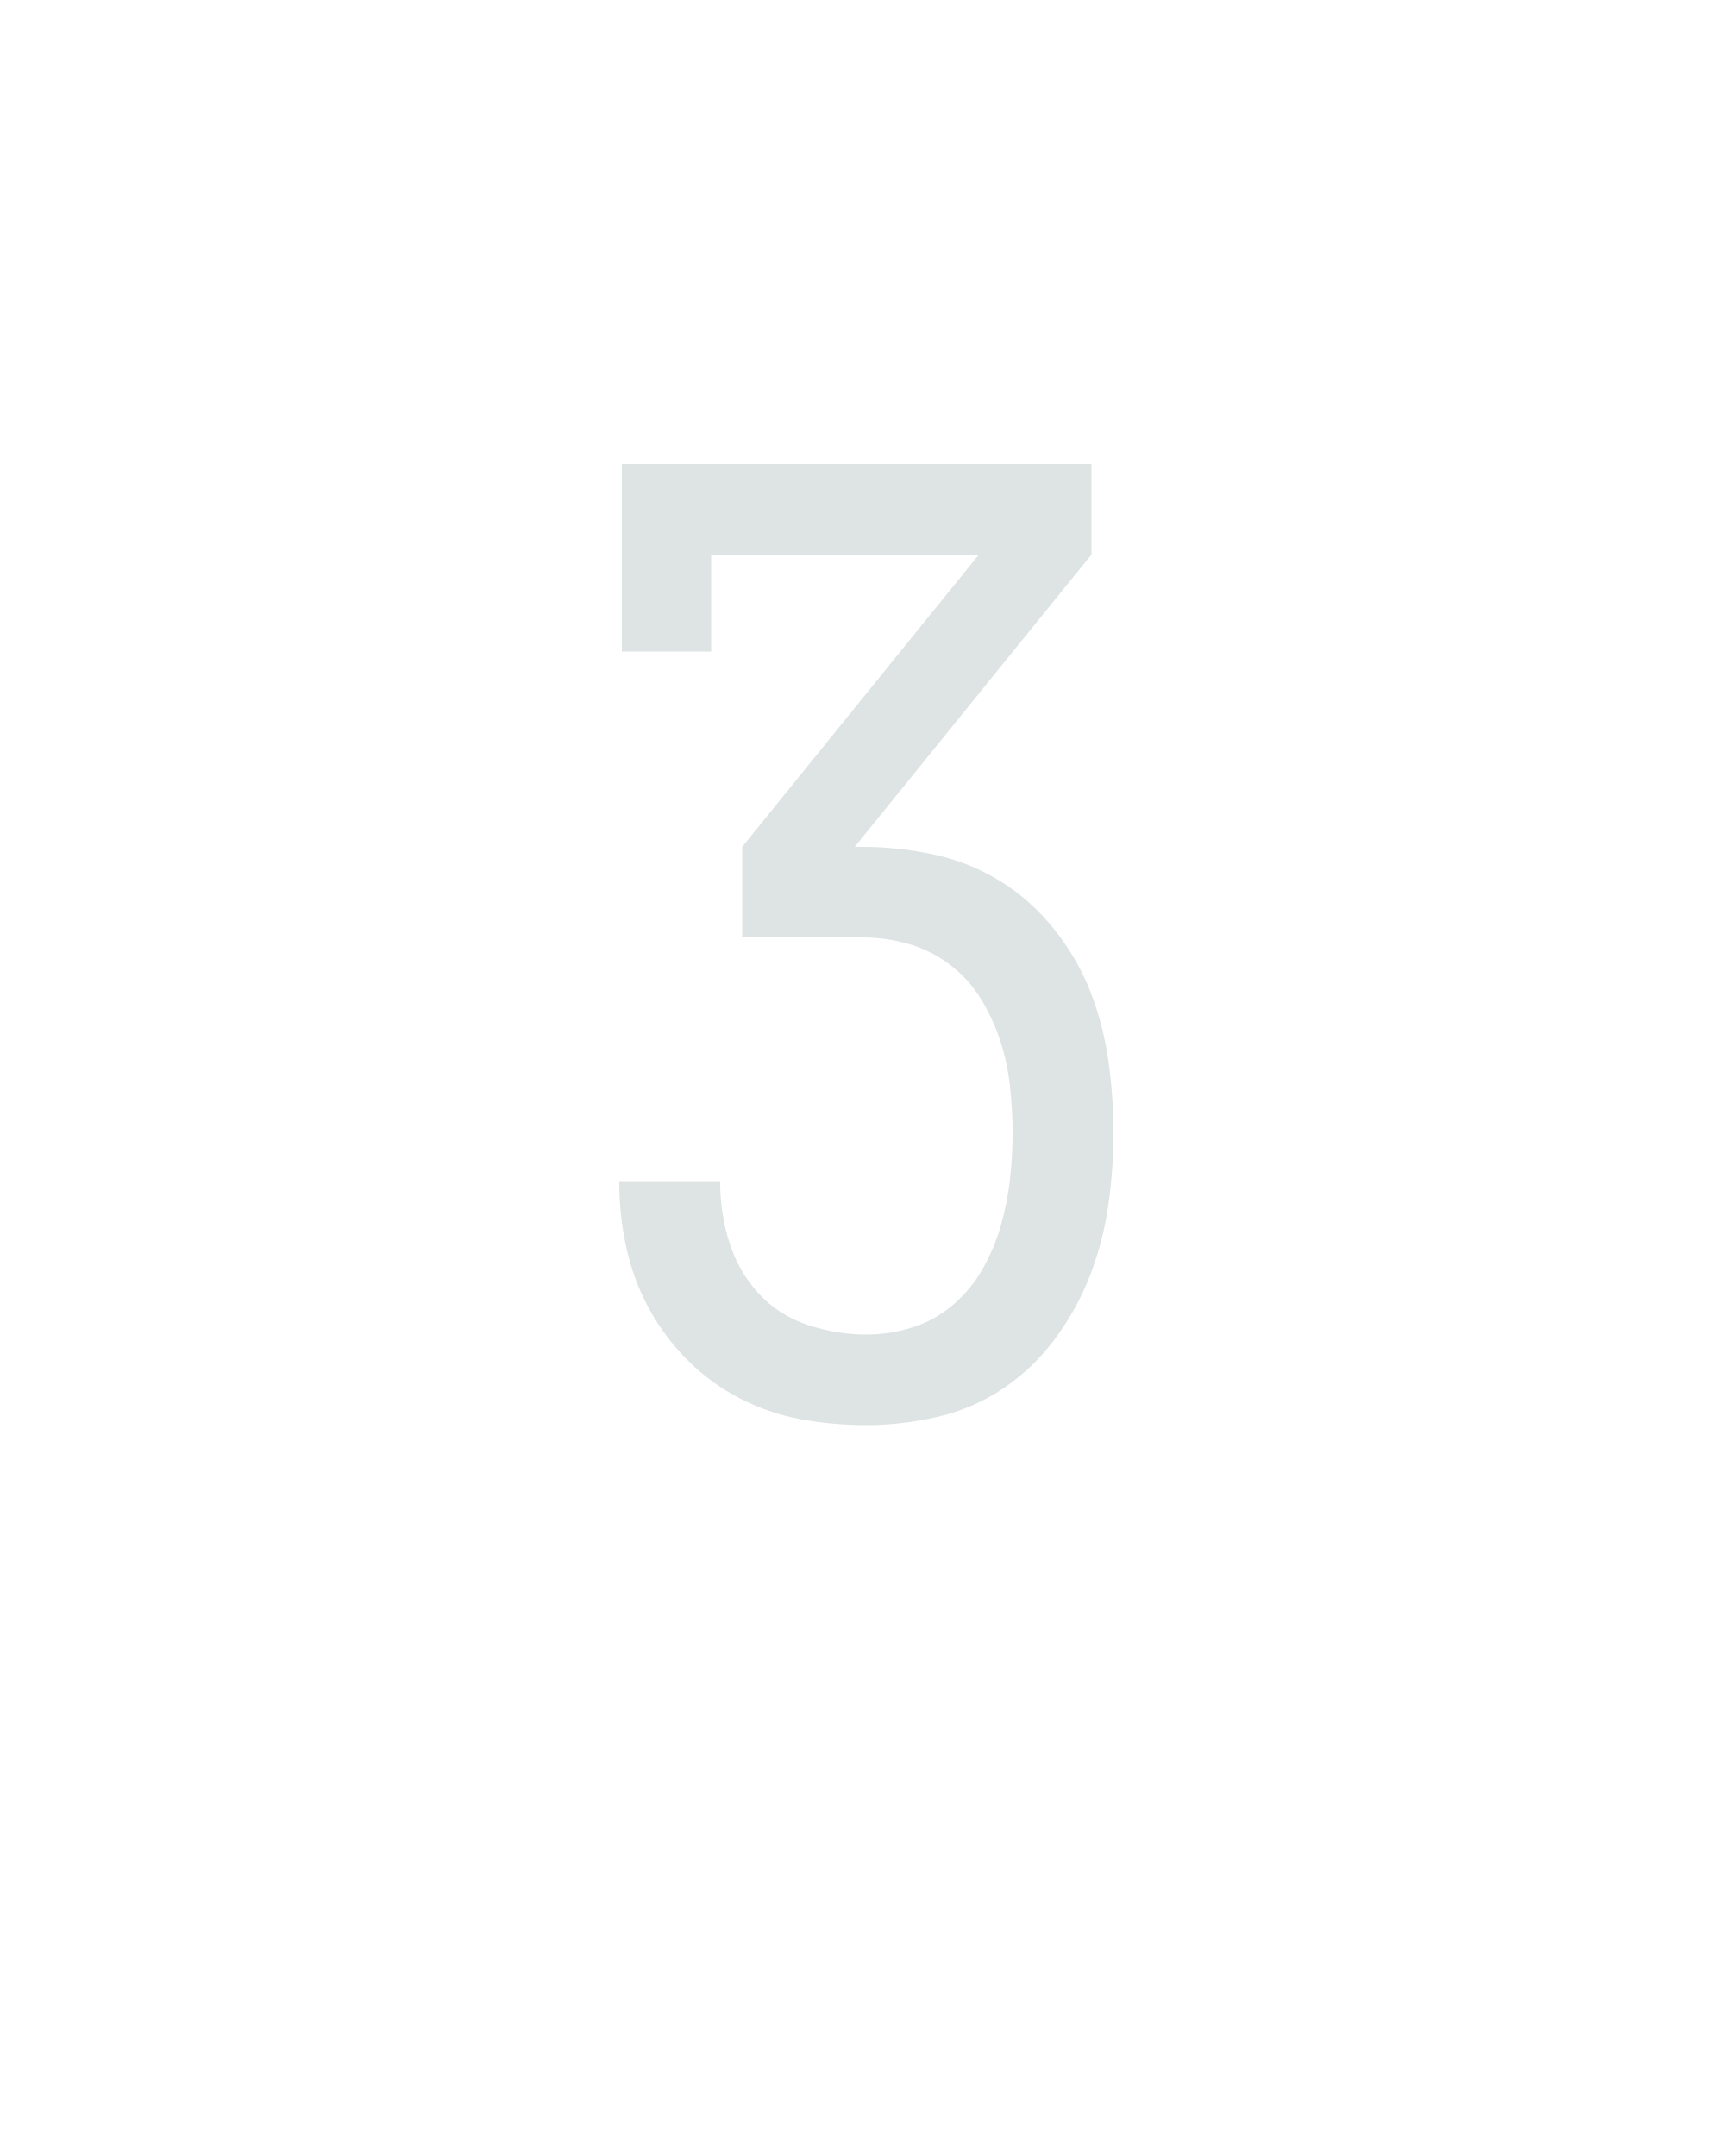
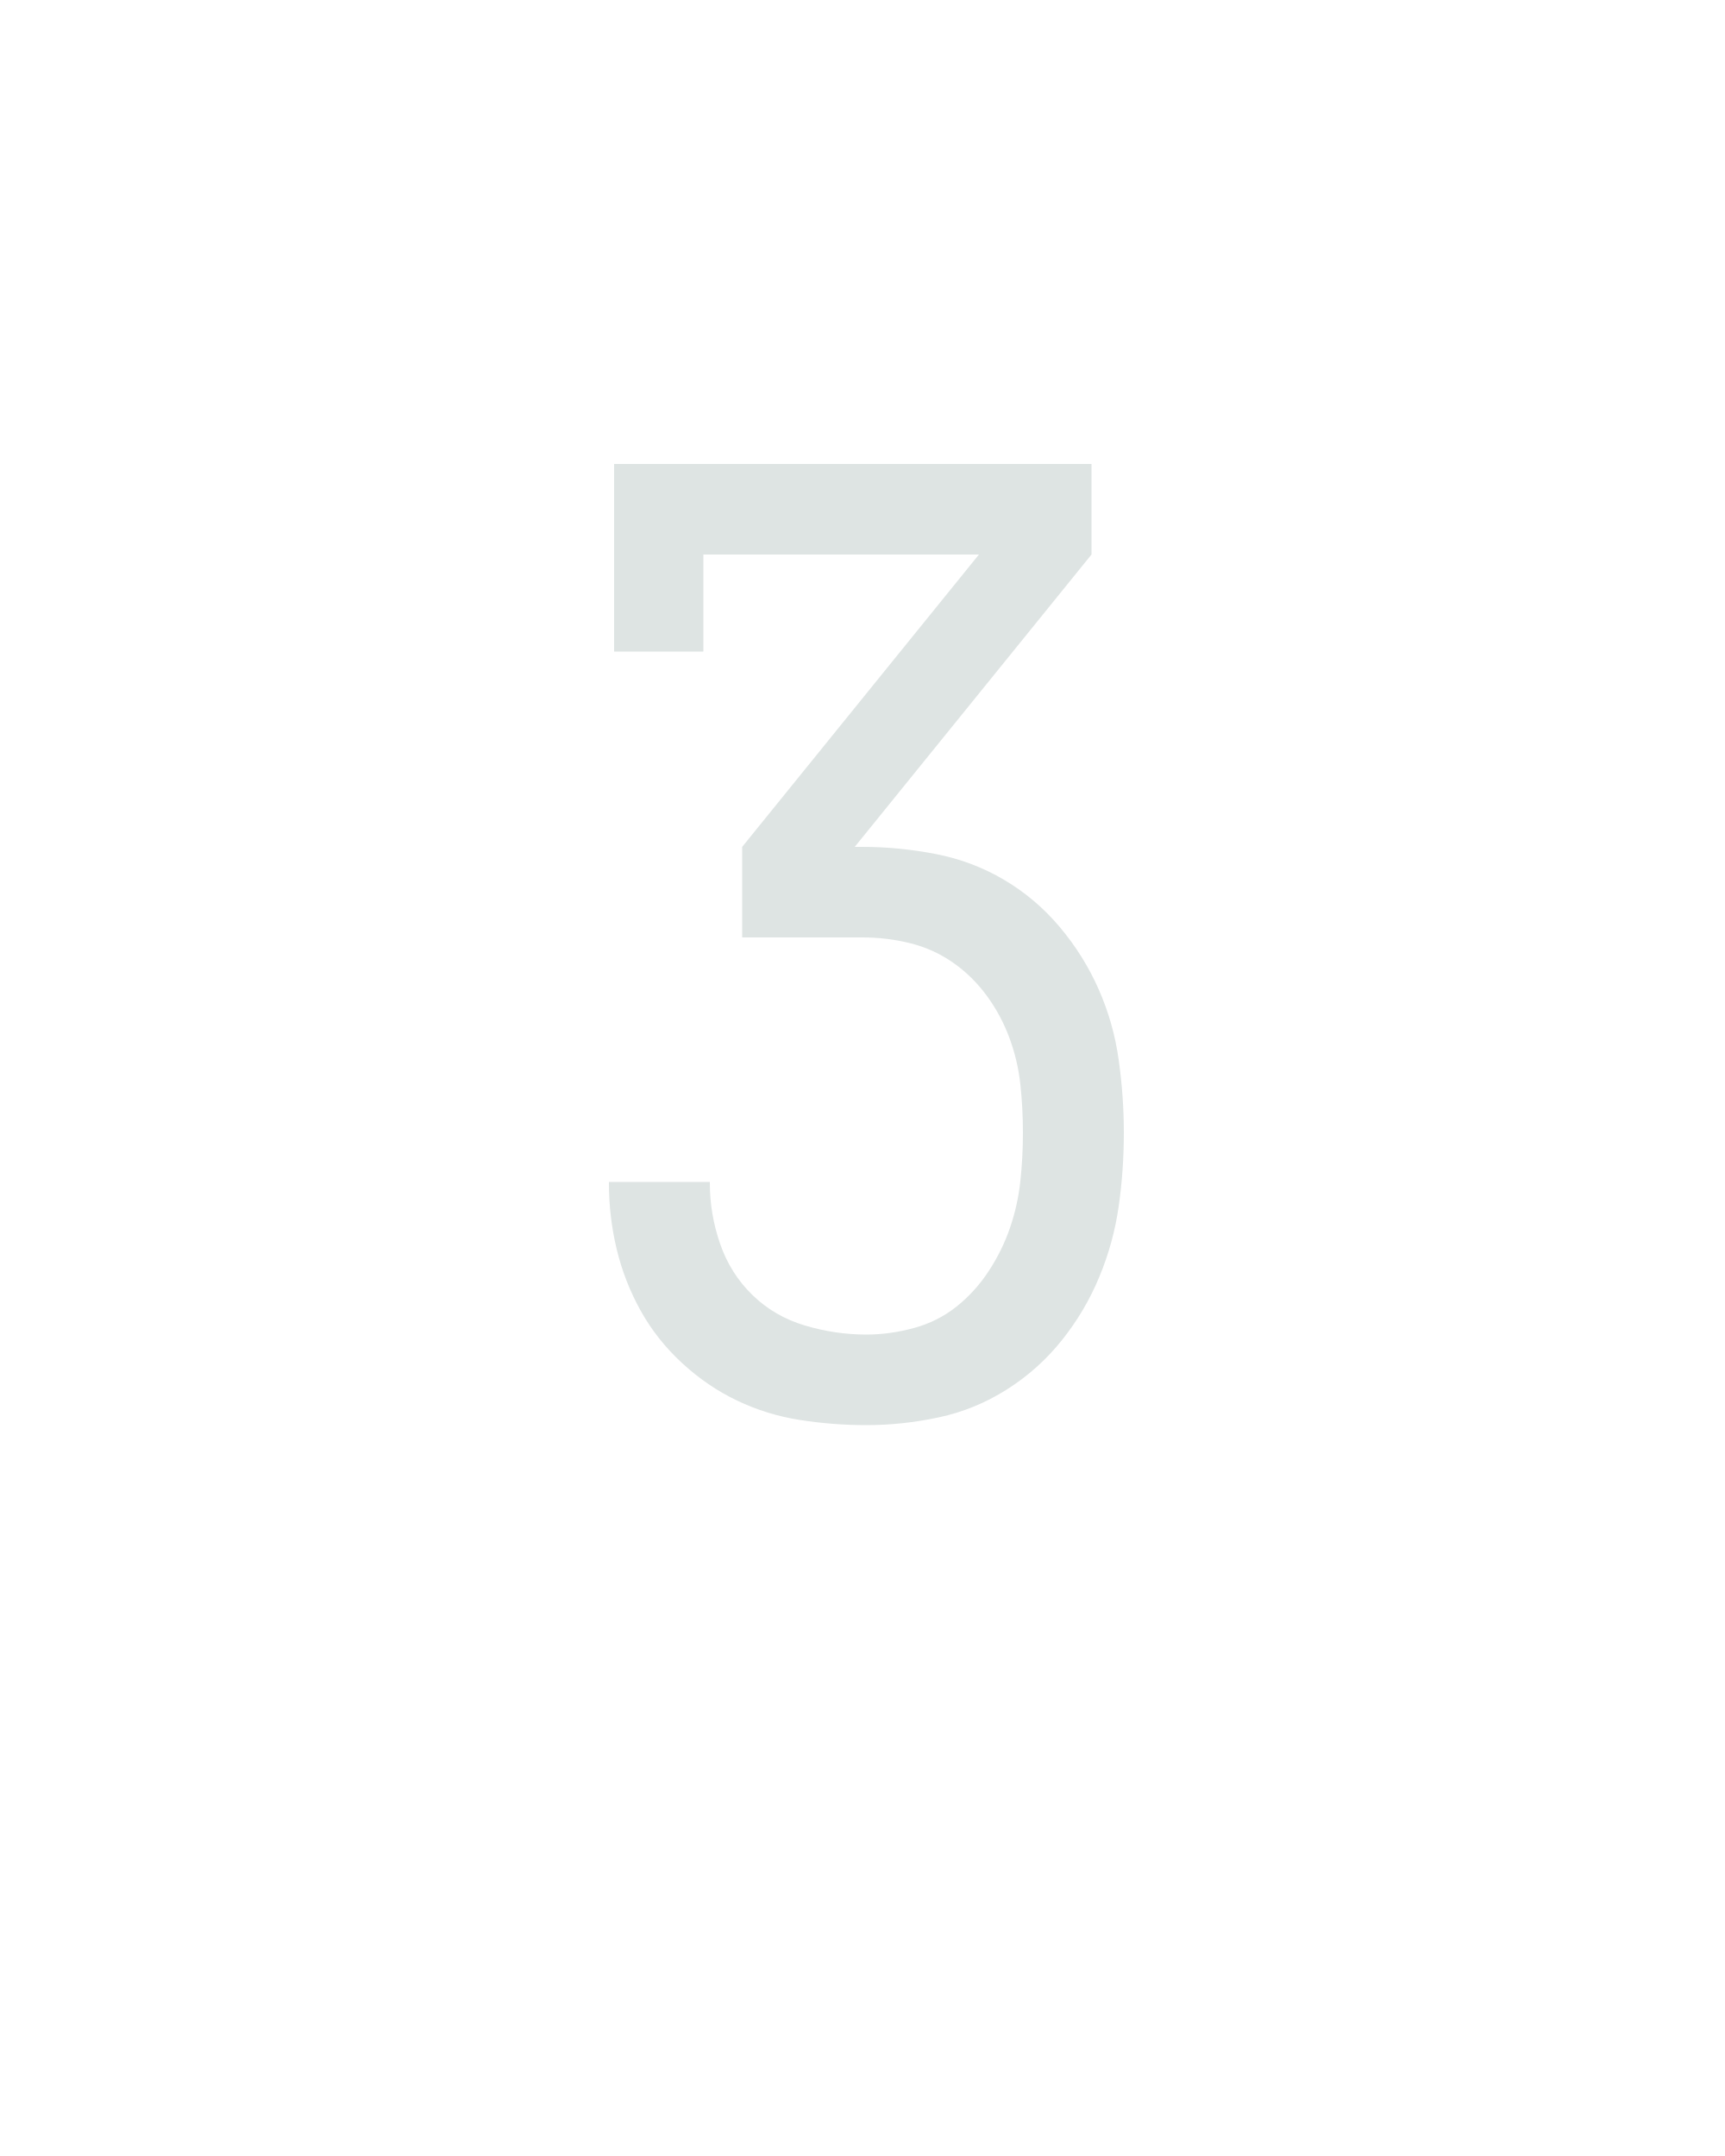
<svg xmlns="http://www.w3.org/2000/svg" height="160" viewBox="0 0 128 160" width="128">
  <defs>
-     <path d="M 253 8 Q 227 8 202.5 3.5 Q 178 -1 155.5 -12.5 Q 133 -24 115 -42 Q 97 -60 85 -82 Q 73 -104 67.5 -129 Q 62 -154 62 -179 L 62 -180 L 140 -180 L 140 -179 Q 140 -156 147 -133.5 Q 154 -111 169.5 -94 Q 185 -77 207.5 -69.5 Q 230 -62 253 -62 Q 271 -62 288.5 -67.5 Q 306 -73 320 -85 Q 334 -97 343 -113 Q 352 -129 357 -146.5 Q 362 -164 364 -182 Q 366 -200 366 -218 Q 366 -236 364 -254 Q 362 -272 356.5 -289 Q 351 -306 341.5 -321.5 Q 332 -337 317.5 -348 Q 303 -359 285.5 -364 Q 268 -369 250 -369 L 157 -369 L 157 -439 L 340 -665 L 133 -665 L 133 -590 L 64 -590 L 64 -735 L 427 -735 L 427 -665 L 244 -439 L 250 -439 Q 278 -439 305.5 -433 Q 333 -427 356.5 -412.5 Q 380 -398 398 -375.5 Q 416 -353 426 -327.5 Q 436 -302 440 -274 Q 444 -246 444 -218 Q 444 -190 440 -162 Q 436 -134 426 -108 Q 416 -82 399 -59 Q 382 -36 359 -20.5 Q 336 -5 308.5 1.5 Q 281 8 253 8 Z " id="path1" />
+     <path d="M 253 8 Q 227 8 201.5 4 Q 176 0 153 -11 Q 130 -22 110.5 -40 Q 91 -58 78.5 -80.5 Q 66 -103 60 -128 Q 54 -153 54 -179 L 54 -180 L 132 -180 L 132 -179 Q 132 -155 140 -132 Q 148 -109 165 -92.5 Q 182 -76 205.5 -69 Q 229 -62 253 -62 Q 271 -62 289.5 -67 Q 308 -72 322.5 -83.5 Q 337 -95 347.5 -111 Q 358 -127 364 -144.5 Q 370 -162 372 -180.5 Q 374 -199 374 -218 Q 374 -237 372 -255.5 Q 370 -274 363.5 -291.5 Q 357 -309 346 -324 Q 335 -339 320 -349.5 Q 305 -360 287 -364.5 Q 269 -369 250 -369 L 157 -369 L 157 -439 L 340 -665 L 127 -665 L 127 -590 L 58 -590 L 58 -735 L 427 -735 L 427 -665 L 244 -439 L 250 -439 Q 278 -439 306.5 -433.5 Q 335 -428 359.5 -413.5 Q 384 -399 402.5 -377 Q 421 -355 432.5 -329 Q 444 -303 448 -274.5 Q 452 -246 452 -218 Q 452 -189 448 -161 Q 444 -133 433 -106.5 Q 422 -80 404 -57.5 Q 386 -35 361.5 -19.5 Q 337 -4 309 2 Q 281 8 253 8 Z " id="path1" />
  </defs>
  <g>
    <g data-source-text="3" fill="#dee4e3" transform="translate(40 104.992) rotate(0) scale(0.09599999)">
      <use href="#path1" transform="translate(0 0)" />
    </g>
  </g>
</svg>
